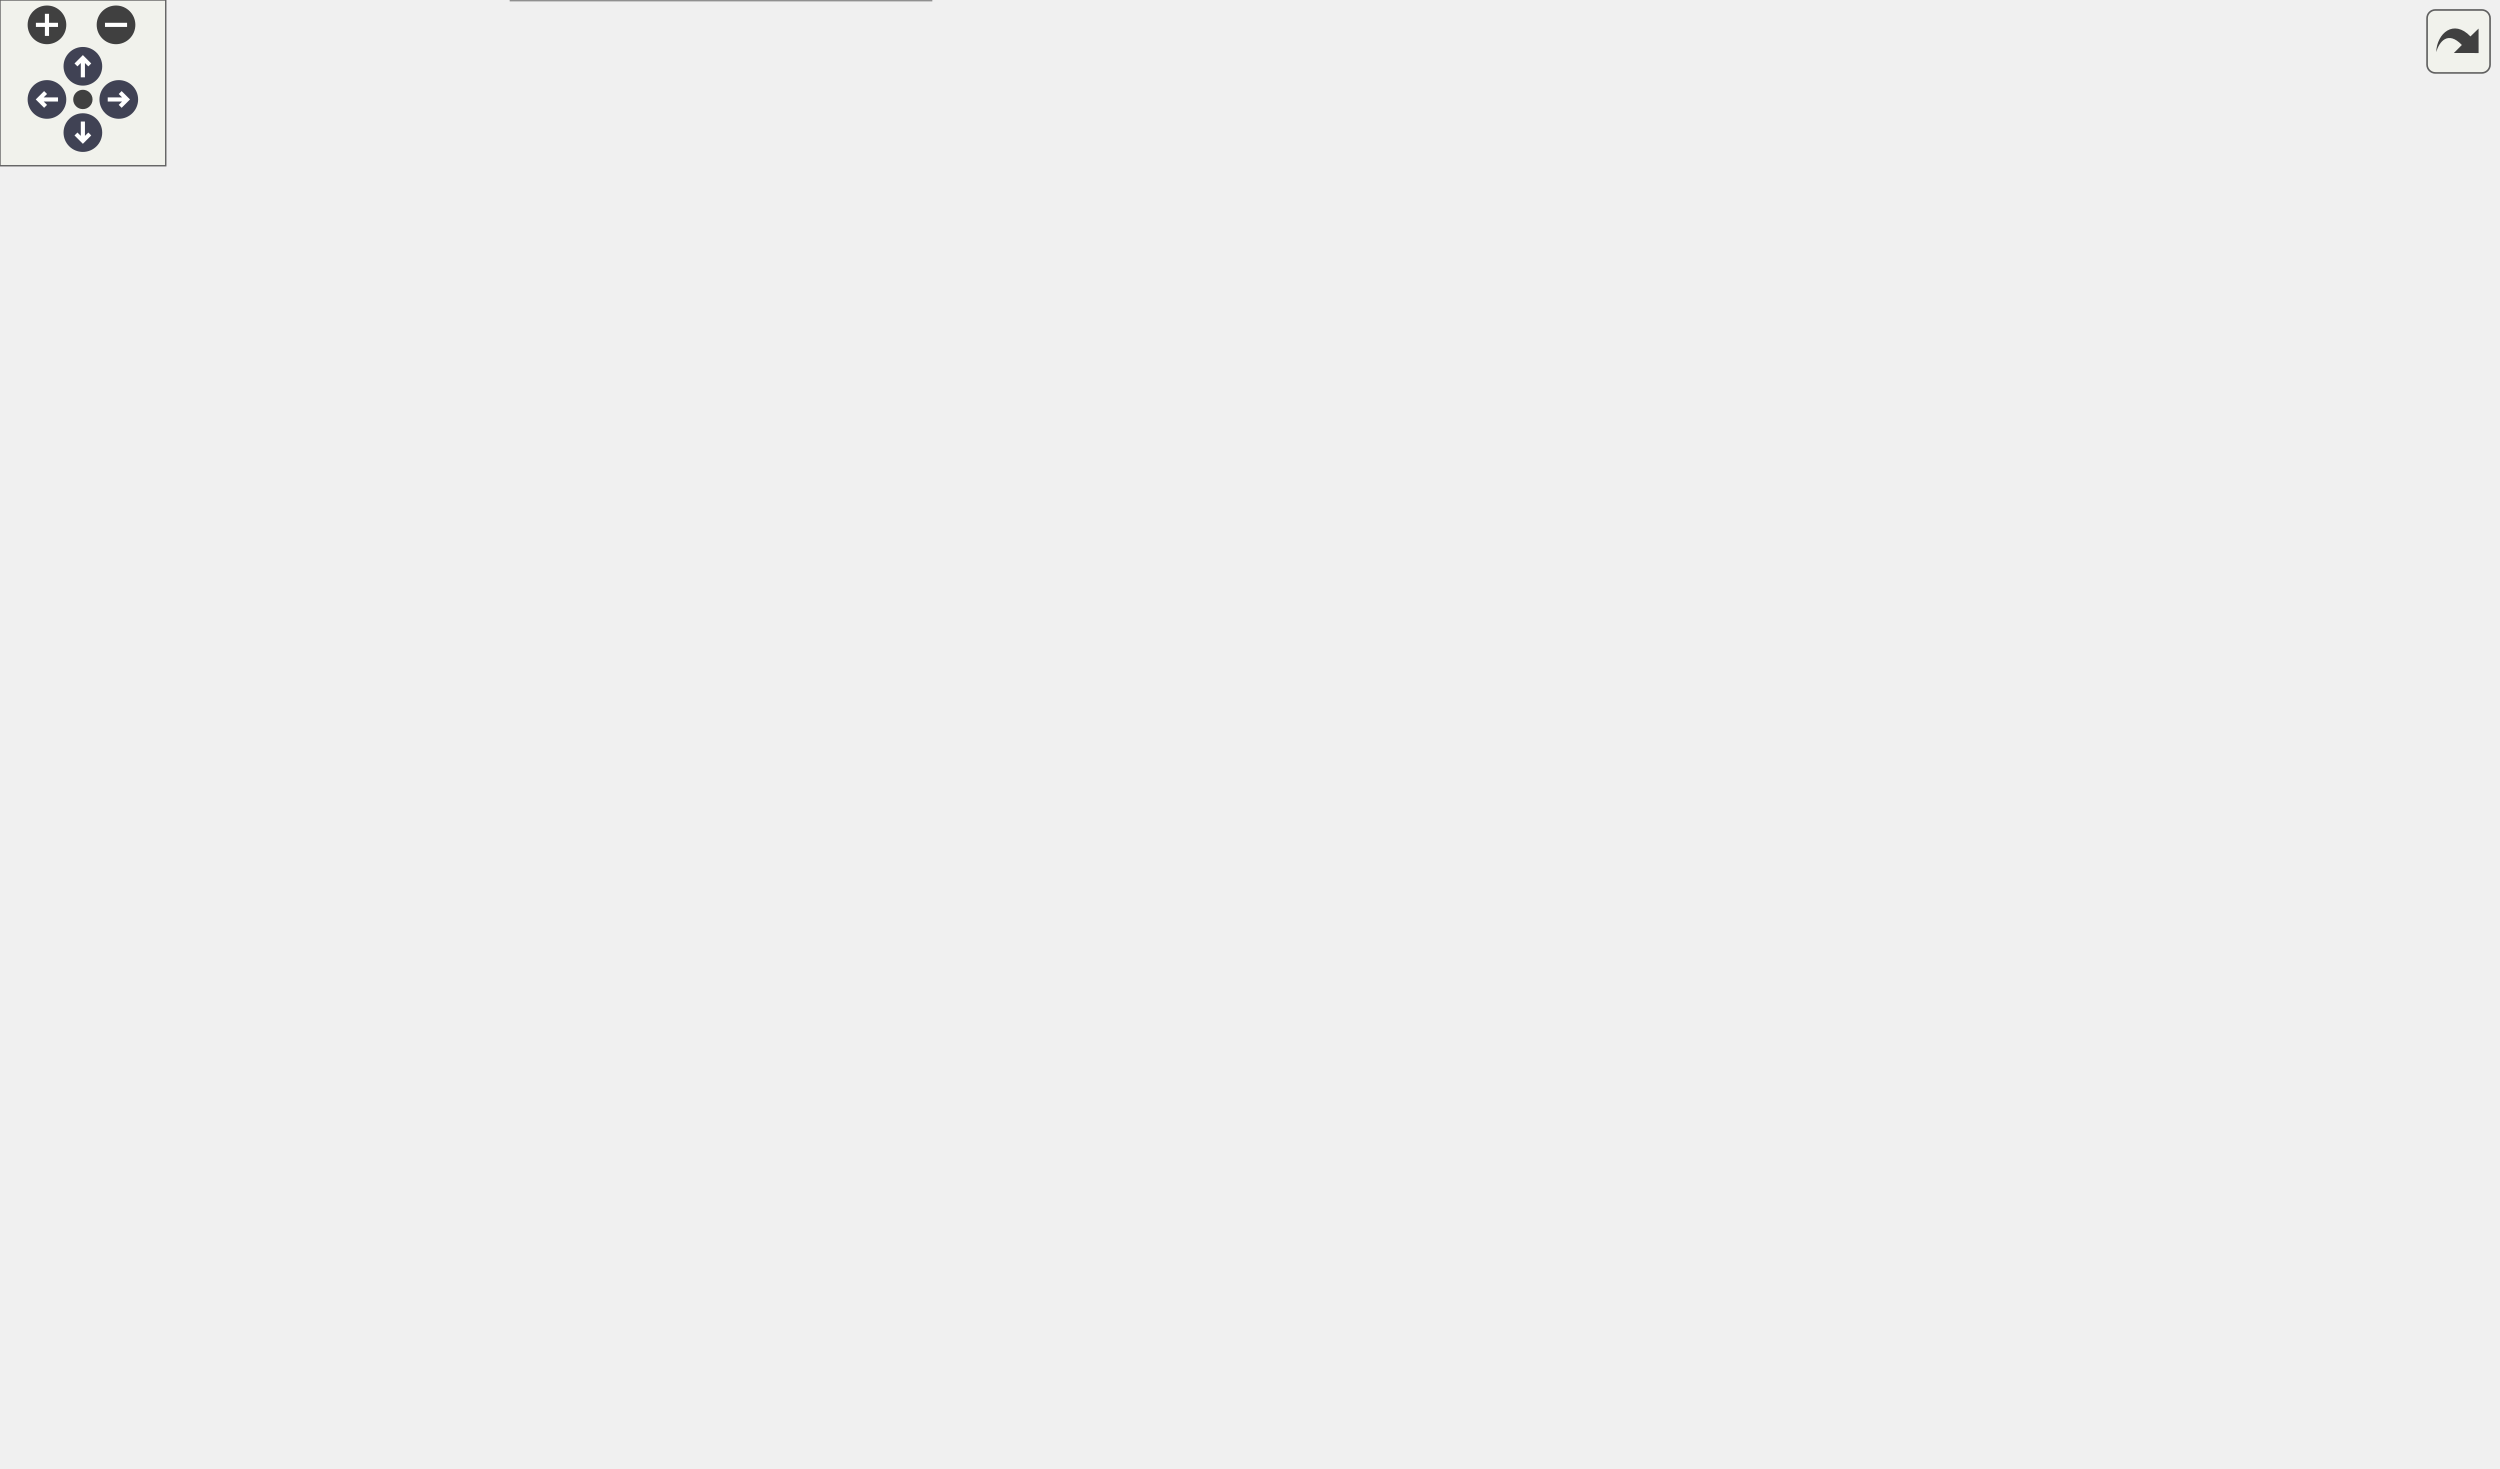
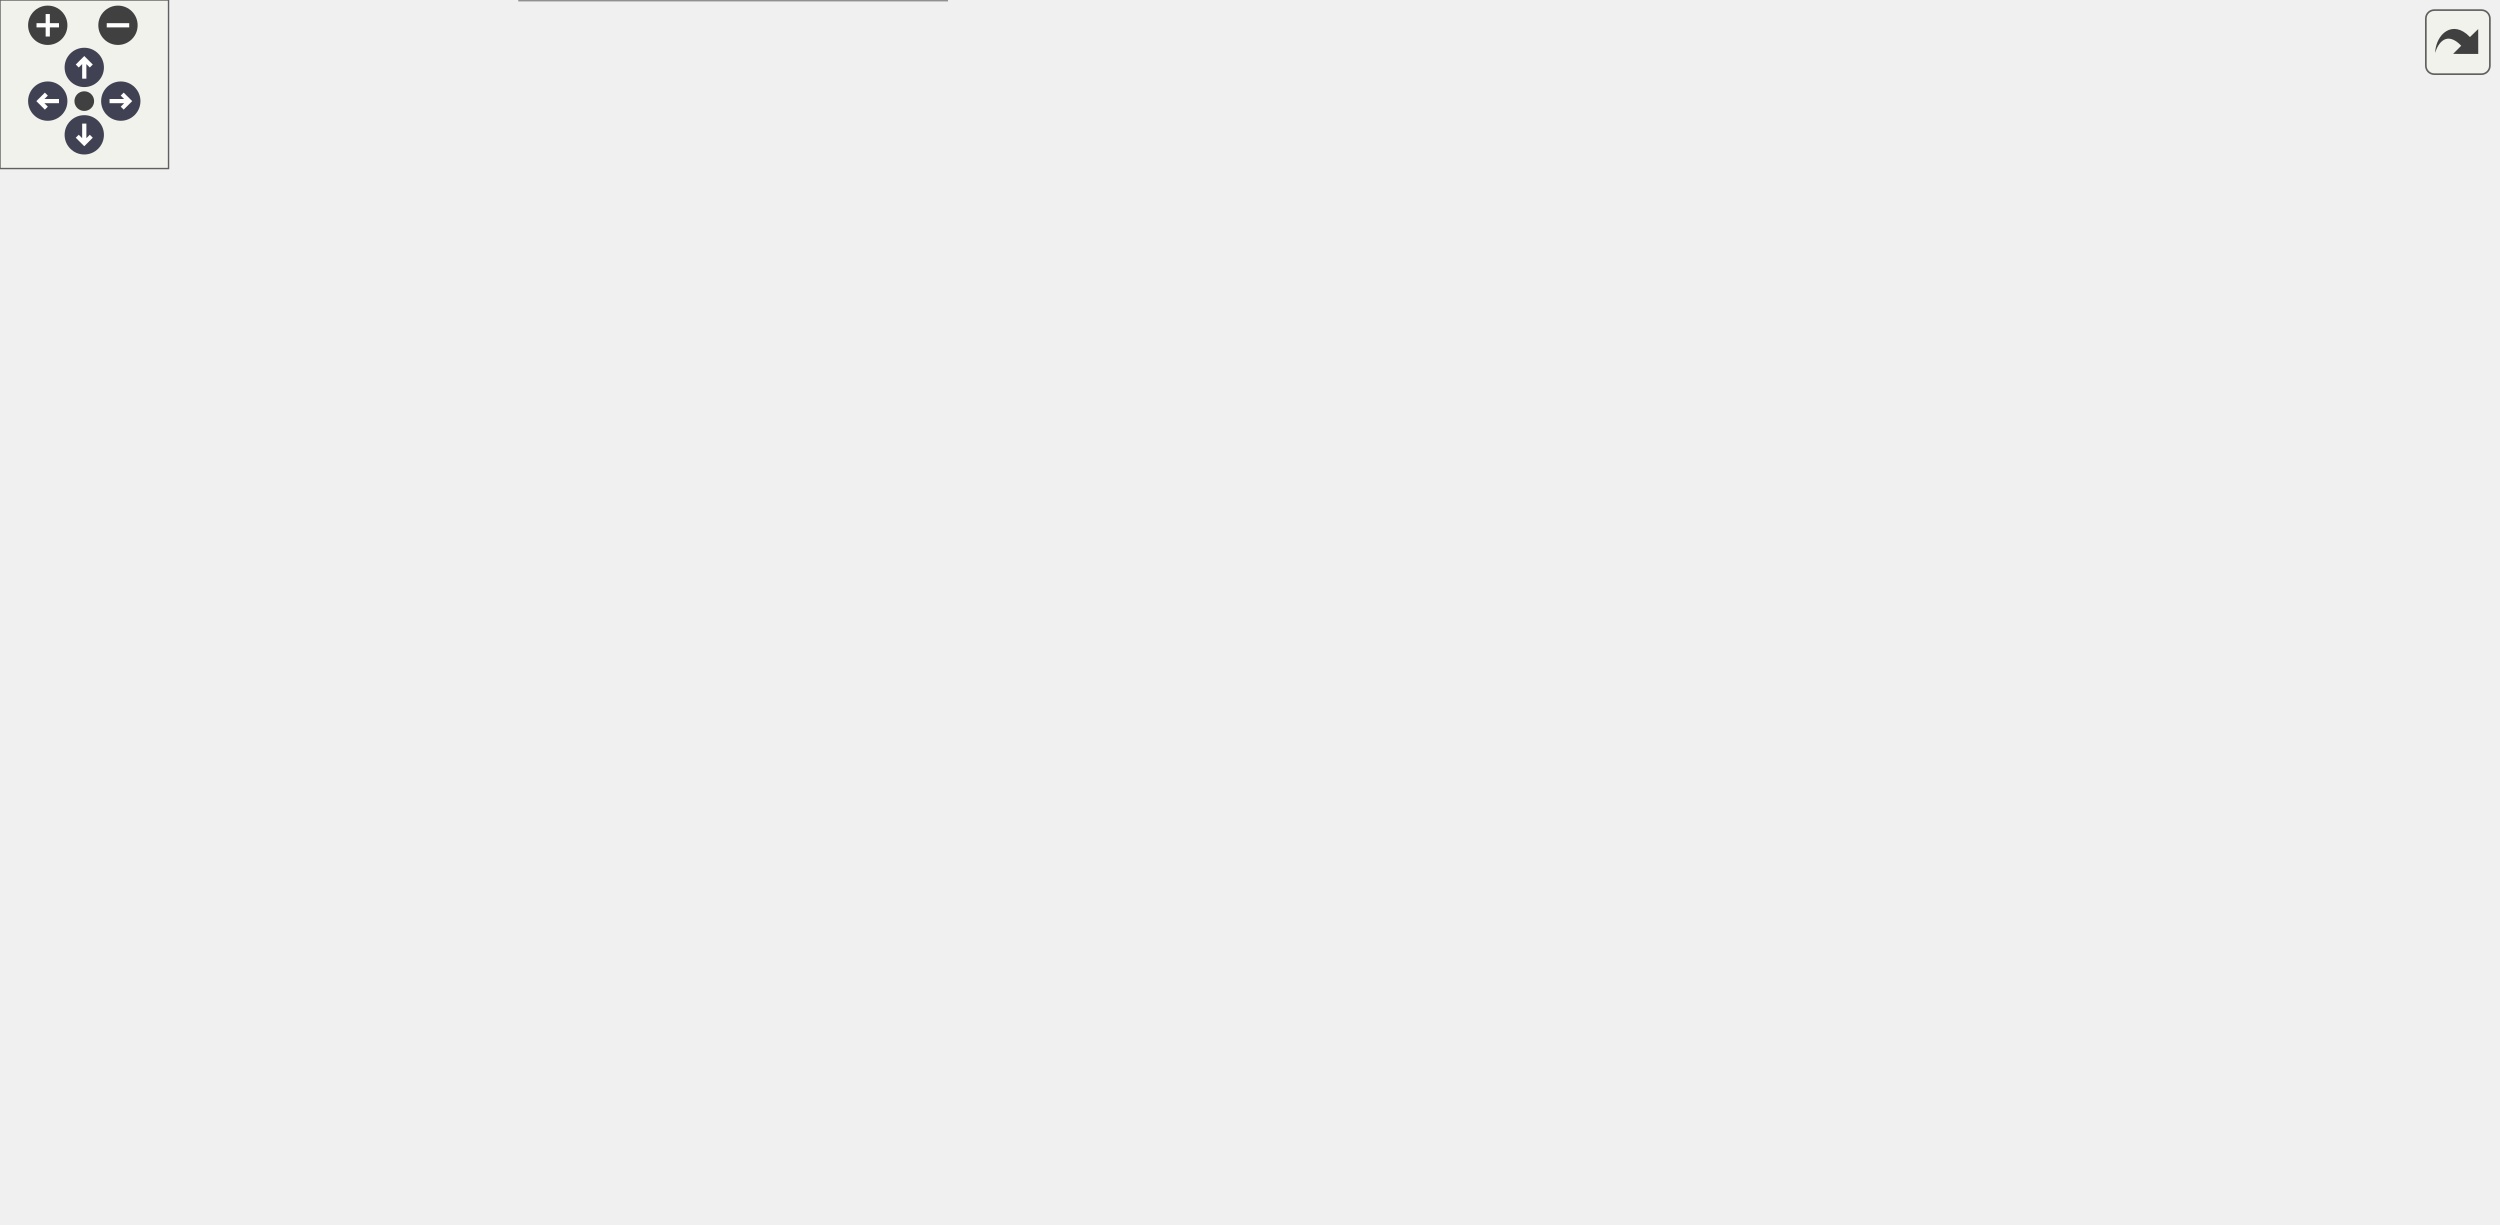
<svg xmlns="http://www.w3.org/2000/svg" xmlns:xlink="http://www.w3.org/1999/xlink" id="main" version="1.1" xml:space="preserve">
  <style type="text/css">
.node, .edge {opacity: 0.7;}
.node.selected, .edge.selected {opacity: 1;}
.edge:hover path { stroke: red; }
.edge:hover polygon { stroke: red; fill: red; }
</style>
  <defs>
    <circle id="rim" cx="0" cy="0" r="7" />
    <circle id="rim2" cx="0" cy="0" r="3.5" />
    <g id="zoomPlus">
      <use xlink:href="#rim" fill="#404040">
        <set attributeName="fill" to="#808080" begin="zoomplus.mouseover" end="zoomplus.mouseout" />
      </use>
      <path d="M-4,0h8M0,-4v8" fill="none" stroke="white" stroke-width="1.5" pointer-events="none" />
    </g>
    <g id="zoomMin">
      <use xlink:href="#rim" fill="#404040">
        <set attributeName="fill" to="#808080" begin="zoomminus.mouseover" end="zoomminus.mouseout" />
      </use>
      <path d="M-4,0h8" fill="none" stroke="white" stroke-width="1.5" pointer-events="none" />
    </g>
    <g id="arrowUp" transform="translate(30 24)">
      <use xlink:href="#rim" />
      <path pointer-events="none" fill="none" stroke="white" stroke-width="1.5" d="M0,-3.0v7 M-2.5,-0.5L0,-3.0L2.5,-0.5" />
    </g>
    <g id="arrowRight" transform="rotate(90) translate(36 -43)">
      <use xlink:href="#rim" />
      <path pointer-events="none" fill="none" stroke="white" stroke-width="1.5" d="M0,-3.0v7 M-2.5,-0.5L0,-3.0L2.5,-0.5" />
    </g>
    <g id="arrowDown" transform="rotate(180) translate(-30 -48)">
      <use xlink:href="#rim" />
      <path pointer-events="none" fill="none" stroke="white" stroke-width="1.5" d="M0,-3.0v7 M-2.5,-0.5L0,-3.0L2.5,-0.5" />
    </g>
    <g id="arrowLeft" transform="rotate(270) translate(-36 17)">
      <use xlink:href="#rim" />
      <path pointer-events="none" fill="none" stroke="white" stroke-width="1.5" d="M0,-3.0v7 M-2.5,-0.5L0,-3.0L2.5,-0.5" />
    </g>
    <g id="resetDef">
      <use xlink:href="#rim2" fill="#404040">
        <set attributeName="fill" to="#808080" begin="reset.mouseover" end="reset.mouseout" />
      </use>
    </g>
  </defs>
  <svg id="graph" class="graph">
    <g id="viewport">
      <g id="Node000001" class="node">
        <g id="a_Node000001">
          <a xlink:title="Safely obtain a view of std::string as byte array without allocation.">
-             <polygon fill="#999999" stroke="#666666" points="904,-227 764,-227 764,-197 904,-197 904,-227" />
-             <text text-anchor="start" x="772" y="-215" font-family="Helvetica,sans-Serif" font-size="10.00">unilink::base::safe</text>
-             <text text-anchor="middle" x="834" y="-204" font-family="Helvetica,sans-Serif" font-size="10.00">_convert::string_to_bytes</text>
+             <polygon fill="#999999" stroke="#666666" points="889,-187 749,-187 749,-157 889,-157 889,-187" />
+             <text text-anchor="start" x="757" y="-175" font-family="Helvetica,sans-Serif" font-size="10.00">unilink::base::safe</text>
+             <text text-anchor="middle" x="819" y="-164" font-family="Helvetica,sans-Serif" font-size="10.00">_convert::string_to_bytes</text>
          </a>
        </g>
      </g>
      <g id="Node000002" class="node">
        <g id="a_Node000002">
          <a xlink:href="structunilink_1_1wrapper_1_1Serial_1_1Impl.html#a4b2e9e6e54b4a876ff9b7dd2bcac87e5" target="_top" xlink:title=" ">
-             <polygon fill="white" stroke="#666666" points="709,-279 580,-279 580,-249 709,-249 709,-279" />
-             <text text-anchor="start" x="588" y="-267" font-family="Helvetica,sans-Serif" font-size="10.00">unilink::wrapper::Serial</text>
-             <text text-anchor="middle" x="644.5" y="-256" font-family="Helvetica,sans-Serif" font-size="10.00">::Impl::send_blocking</text>
+             <polygon fill="white" stroke="#666666" points="701.5,-279 572.5,-279 572.5,-249 701.5,-249 701.5,-279" />
+             <text text-anchor="start" x="580.5" y="-267" font-family="Helvetica,sans-Serif" font-size="10.00">unilink::wrapper::Serial</text>
+             <text text-anchor="middle" x="637" y="-256" font-family="Helvetica,sans-Serif" font-size="10.00">::Impl::send_blocking</text>
          </a>
        </g>
      </g>
      <g id="edge1_Node000001_Node000002" class="edge">
        <g id="a_edge1_Node000001_Node000002">
          <a xlink:title=" ">
-             <path fill="none" stroke="#63b8ff" d="M768.94,-229.77C746.38,-236.02 721.27,-242.99 699.61,-248.99" />
-             <polygon fill="#63b8ff" stroke="#63b8ff" points="770.07,-233.09 778.77,-227.04 768.2,-226.34 770.07,-233.09" />
+             <path fill="none" stroke="#63b8ff" d="M779.22,-191.82C745.7,-208.96 697.95,-233.36 667.47,-248.94" />
+             <polygon fill="#63b8ff" stroke="#63b8ff" points="780.97,-194.86 788.28,-187.19 777.78,-188.63 780.97,-194.86" />
          </a>
        </g>
      </g>
      <g id="Node000006" class="node">
        <g id="a_Node000006">
-           <a xlink:href="structunilink_1_1wrapper_1_1TcpClient_1_1Impl.html#a71ca6976f08b07bfb8fdc6c17d84aae5" target="_top" xlink:title=" ">
-             <polygon fill="white" stroke="#666666" points="728,-423 561,-423 561,-393 728,-393 728,-423" />
-             <text text-anchor="start" x="569" y="-411" font-family="Helvetica,sans-Serif" font-size="10.00">unilink::wrapper::TcpClient</text>
-             <text text-anchor="middle" x="644.5" y="-400" font-family="Helvetica,sans-Serif" font-size="10.00">::Impl::setup_internal_handlers</text>
+           <a xlink:href="structunilink_1_1wrapper_1_1UdpServer_1_1Impl.html#ac53493b215fe426a68af23ae3844e8ed" target="_top" xlink:title=" ">
+             <polygon fill="white" stroke="#666666" points="713,-115 561,-115 561,-85 713,-85 713,-115" />
+             <text text-anchor="start" x="569" y="-103" font-family="Helvetica,sans-Serif" font-size="10.00">unilink::wrapper::UdpServer</text>
+             <text text-anchor="middle" x="637" y="-92" font-family="Helvetica,sans-Serif" font-size="10.00">::Impl::try_broadcast</text>
          </a>
        </g>
      </g>
      <g id="edge5_Node000001_Node000006" class="edge">
        <g id="a_edge5_Node000001_Node000006">
          <a xlink:title=" ">
-             <path fill="none" stroke="#63b8ff" d="M815.13,-235.15C794.97,-260.76 760.73,-302.78 728,-336 707.45,-356.86 681.77,-378.67 664.57,-392.75" />
-             <polygon fill="#63b8ff" stroke="#63b8ff" points="817.99,-237.17 821.4,-227.13 812.48,-232.85 817.99,-237.17" />
-           </a>
-         </g>
-       </g>
-       <g id="Node000009" class="node">
-         <g id="a_Node000009">
-           <a xlink:href="structunilink_1_1wrapper_1_1UdpServer_1_1Impl.html#ac53493b215fe426a68af23ae3844e8ed" target="_top" xlink:title=" ">
-             <polygon fill="white" stroke="#666666" points="720.5,-122 568.5,-122 568.5,-92 720.5,-92 720.5,-122" />
-             <text text-anchor="start" x="576.5" y="-110" font-family="Helvetica,sans-Serif" font-size="10.00">unilink::wrapper::UdpServer</text>
-             <text text-anchor="middle" x="644.5" y="-99" font-family="Helvetica,sans-Serif" font-size="10.00">::Impl::try_broadcast</text>
-           </a>
-         </g>
-       </g>
-       <g id="edge8_Node000001_Node000009" class="edge">
-         <g id="a_edge8_Node000001_Node000009">
-           <a xlink:title=" ">
-             <path fill="none" stroke="#63b8ff" d="M805.71,-190.81C785.12,-175.44 755.76,-154.83 728,-140 715.48,-133.31 701.31,-127.17 688.28,-122.04" />
-             <polygon fill="#63b8ff" stroke="#63b8ff" points="803.61,-193.6 813.7,-196.83 807.82,-188.02 803.61,-193.6" />
+             <path fill="none" stroke="#63b8ff" d="M778.46,-152.57C758.98,-143.35 735.01,-132.52 713,-124 704.97,-120.89 696.35,-117.86 687.91,-115.05" />
+             <polygon fill="#63b8ff" stroke="#63b8ff" points="777.1,-155.8 787.63,-156.95 780.11,-149.48 777.1,-155.8" />
+           </a>
+         </g>
+       </g>
+       <g id="Node000008" class="node">
+         <g id="a_Node000008">
+           <a xlink:href="structunilink_1_1wrapper_1_1Serial_1_1Impl.html#aed466cfefe41704eaa5640e1fe19dfdd" target="_top" xlink:title=" ">
+             <polygon fill="white" stroke="#666666" points="701.5,-327 572.5,-327 572.5,-297 701.5,-297 701.5,-327" />
+             <text text-anchor="start" x="580.5" y="-315" font-family="Helvetica,sans-Serif" font-size="10.00">unilink::wrapper::Serial</text>
+             <text text-anchor="middle" x="637" y="-304" font-family="Helvetica,sans-Serif" font-size="10.00">::Impl::try_send</text>
+           </a>
+         </g>
+       </g>
+       <g id="edge7_Node000001_Node000008" class="edge">
+         <g id="a_edge7_Node000001_Node000008">
+           <a xlink:title=" ">
+             <path fill="none" stroke="#63b8ff" d="M802.37,-195.69C783.95,-221.86 750.99,-263.52 713,-288 707.71,-291.41 701.91,-294.36 695.93,-296.92" />
+             <polygon fill="#63b8ff" stroke="#63b8ff" points="805.48,-197.36 808.27,-187.14 799.71,-193.39 805.48,-197.36" />
+           </a>
+         </g>
+       </g>
+       <g id="Node000010" class="node">
+         <g id="a_Node000010">
+           <a xlink:href="structunilink_1_1wrapper_1_1TcpClient_1_1Impl.html#a5eb42ea9060878e32eb41bc7c2f08b69" target="_top" xlink:title=" ">
+             <polygon fill="white" stroke="#666666" points="710,-163 564,-163 564,-133 710,-133 710,-163" />
+             <text text-anchor="start" x="572" y="-151" font-family="Helvetica,sans-Serif" font-size="10.00">unilink::wrapper::TcpClient</text>
+             <text text-anchor="middle" x="637" y="-140" font-family="Helvetica,sans-Serif" font-size="10.00">::Impl::try_send</text>
+           </a>
+         </g>
+       </g>
+       <g id="edge11_Node000001_Node000010" class="edge">
+         <g id="a_edge11_Node000001_Node000010">
+           <a xlink:title=" ">
+             <path fill="none" stroke="#63b8ff" d="M739.01,-161.47C729.42,-160.19 719.66,-158.89 710.18,-157.62" />
+             <polygon fill="#63b8ff" stroke="#63b8ff" points="738.55,-164.94 748.92,-162.79 739.47,-158 738.55,-164.94" />
          </a>
        </g>
      </g>
      <g id="Node000011" class="node">
        <g id="a_Node000011">
-           <a xlink:href="structunilink_1_1wrapper_1_1Serial_1_1Impl.html#aed466cfefe41704eaa5640e1fe19dfdd" target="_top" xlink:title=" ">
-             <polygon fill="white" stroke="#666666" points="709,-327 580,-327 580,-297 709,-297 709,-327" />
-             <text text-anchor="start" x="588" y="-315" font-family="Helvetica,sans-Serif" font-size="10.00">unilink::wrapper::Serial</text>
-             <text text-anchor="middle" x="644.5" y="-304" font-family="Helvetica,sans-Serif" font-size="10.00">::Impl::try_send</text>
-           </a>
-         </g>
-       </g>
-       <g id="edge10_Node000001_Node000011" class="edge">
-         <g id="a_edge10_Node000001_Node000011">
-           <a xlink:title=" ">
-             <path fill="none" stroke="#63b8ff" d="M808.17,-233.77C787.84,-250.64 757.67,-273.49 728,-288 721.17,-291.34 713.78,-294.3 706.33,-296.91" />
-             <polygon fill="#63b8ff" stroke="#63b8ff" points="810.6,-236.3 815.99,-227.18 806.09,-230.95 810.6,-236.3" />
-           </a>
-         </g>
-       </g>
-       <g id="Node000013" class="node">
-         <g id="a_Node000013">
-           <a xlink:href="structunilink_1_1wrapper_1_1TcpClient_1_1Impl.html#a5eb42ea9060878e32eb41bc7c2f08b69" target="_top" xlink:title=" ">
-             <polygon fill="white" stroke="#666666" points="717.5,-179 571.5,-179 571.5,-149 717.5,-149 717.5,-179" />
-             <text text-anchor="start" x="579.5" y="-167" font-family="Helvetica,sans-Serif" font-size="10.00">unilink::wrapper::TcpClient</text>
-             <text text-anchor="middle" x="644.5" y="-156" font-family="Helvetica,sans-Serif" font-size="10.00">::Impl::try_send</text>
-           </a>
-         </g>
-       </g>
-       <g id="edge14_Node000001_Node000013" class="edge">
-         <g id="a_edge14_Node000001_Node000013">
-           <a xlink:title=" ">
-             <path fill="none" stroke="#63b8ff" d="M764.33,-194.42C744.56,-189.36 723.2,-183.89 704.1,-179" />
-             <polygon fill="#63b8ff" stroke="#63b8ff" points="763.63,-197.85 774.19,-196.94 765.37,-191.07 763.63,-197.85" />
-           </a>
-         </g>
-       </g>
-       <g id="Node000014" class="node">
-         <g id="a_Node000014">
          <a xlink:href="structunilink_1_1wrapper_1_1UdpClient_1_1Impl.html#a65fa1f016acd0ea9084a349f04056bbc" target="_top" xlink:title=" ">
-             <polygon fill="white" stroke="#666666" points="719,-227 570,-227 570,-197 719,-197 719,-227" />
-             <text text-anchor="start" x="578" y="-215" font-family="Helvetica,sans-Serif" font-size="10.00">unilink::wrapper::UdpClient</text>
-             <text text-anchor="middle" x="644.5" y="-204" font-family="Helvetica,sans-Serif" font-size="10.00">::Impl::try_send</text>
-           </a>
-         </g>
-       </g>
-       <g id="edge15_Node000001_Node000014" class="edge">
-         <g id="a_edge15_Node000001_Node000014">
-           <a xlink:title=" ">
-             <path fill="none" stroke="#63b8ff" d="M753.93,-212C742.38,-212 730.53,-212 719.1,-212" />
-             <polygon fill="#63b8ff" stroke="#63b8ff" points="753.98,-215.5 763.98,-212 753.98,-208.5 753.98,-215.5" />
-           </a>
-         </g>
-       </g>
-       <g id="Node000020" class="node">
-         <g id="a_Node000020">
+             <polygon fill="white" stroke="#666666" points="711.5,-211 562.5,-211 562.5,-181 711.5,-181 711.5,-211" />
+             <text text-anchor="start" x="570.5" y="-199" font-family="Helvetica,sans-Serif" font-size="10.00">unilink::wrapper::UdpClient</text>
+             <text text-anchor="middle" x="637" y="-188" font-family="Helvetica,sans-Serif" font-size="10.00">::Impl::try_send</text>
+           </a>
+         </g>
+       </g>
+       <g id="edge12_Node000001_Node000011" class="edge">
+         <g id="a_edge12_Node000001_Node000011">
+           <a xlink:title=" ">
+             <path fill="none" stroke="#63b8ff" d="M738.82,-182.56C729.79,-183.76 720.62,-184.98 711.68,-186.18" />
+             <polygon fill="#63b8ff" stroke="#63b8ff" points="739.47,-186 748.92,-181.21 738.55,-179.06 739.47,-186" />
+           </a>
+         </g>
+       </g>
+       <g id="Node000017" class="node">
+         <g id="a_Node000017">
          <a xlink:href="structunilink_1_1wrapper_1_1UdpServer_1_1Impl.html#a335e5b62d1284029ec86007e01dec975" target="_top" xlink:title=" ">
-             <polygon fill="white" stroke="#666666" points="720.5,-69 568.5,-69 568.5,-39 720.5,-39 720.5,-69" />
-             <text text-anchor="start" x="576.5" y="-57" font-family="Helvetica,sans-Serif" font-size="10.00">unilink::wrapper::UdpServer</text>
-             <text text-anchor="middle" x="644.5" y="-46" font-family="Helvetica,sans-Serif" font-size="10.00">::Impl::try_send_to</text>
-           </a>
-         </g>
-       </g>
-       <g id="edge23_Node000001_Node000020" class="edge">
-         <g id="a_edge23_Node000001_Node000020">
-           <a xlink:title=" ">
-             <path fill="none" stroke="#63b8ff" d="M819.46,-188.4C801.85,-159.67 768.5,-111.48 728,-83 720.05,-77.41 710.92,-72.8 701.7,-69.04" />
-             <polygon fill="#63b8ff" stroke="#63b8ff" points="816.47,-190.21 824.61,-196.99 822.47,-186.61 816.47,-190.21" />
+             <polygon fill="white" stroke="#666666" points="713,-67 561,-67 561,-37 713,-37 713,-67" />
+             <text text-anchor="start" x="569" y="-55" font-family="Helvetica,sans-Serif" font-size="10.00">unilink::wrapper::UdpServer</text>
+             <text text-anchor="middle" x="637" y="-44" font-family="Helvetica,sans-Serif" font-size="10.00">::Impl::try_send_to</text>
+           </a>
+         </g>
+       </g>
+       <g id="edge20_Node000001_Node000017" class="edge">
+         <g id="a_edge20_Node000001_Node000017">
+           <a xlink:title=" ">
+             <path fill="none" stroke="#63b8ff" d="M798.4,-149.1C778.78,-127.48 746.73,-95.55 713,-76 707.2,-72.64 700.88,-69.69 694.44,-67.11" />
+             <polygon fill="#63b8ff" stroke="#63b8ff" points="796.03,-151.69 805.29,-156.83 801.25,-147.04 796.03,-151.69" />
          </a>
        </g>
      </g>
      <g id="Node000003" class="node">
        <g id="a_Node000003">
          <a xlink:href="structunilink_1_1wrapper_1_1Serial_1_1Impl.html#a2ff1f1ab9415cf563aad518cc05e4cc9" target="_top" xlink:title=" ">
            <polygon fill="white" stroke="#666666" points="513.5,-327 384.5,-327 384.5,-297 513.5,-297 513.5,-327" />
            <text text-anchor="start" x="392.5" y="-315" font-family="Helvetica,sans-Serif" font-size="10.00">unilink::wrapper::Serial</text>
            <text text-anchor="middle" x="449" y="-304" font-family="Helvetica,sans-Serif" font-size="10.00">::Impl::send</text>
          </a>
        </g>
      </g>
      <g id="edge2_Node000002_Node000003" class="edge">
        <g id="a_edge2_Node000002_Node000003">
          <a xlink:title=" ">
-             <path fill="none" stroke="#63b8ff" d="M572.91,-281.51C552.44,-286.59 530.27,-292.09 510.48,-297" />
-             <polygon fill="#63b8ff" stroke="#63b8ff" points="573.94,-284.86 582.81,-279.06 572.26,-278.07 573.94,-284.86" />
+             <path fill="none" stroke="#63b8ff" d="M567.88,-281.58C548.27,-286.64 527.08,-292.11 508.13,-297" />
+             <polygon fill="#63b8ff" stroke="#63b8ff" points="568.85,-284.94 577.66,-279.06 567.1,-278.17 568.85,-284.94" />
          </a>
        </g>
      </g>
      <g id="Node000004" class="node">
        <g id="a_Node000004">
          <a xlink:href="structunilink_1_1wrapper_1_1Serial_1_1Impl.html#a0586e7f25cc0c91807c79106fc496d30" target="_top" xlink:title=" ">
            <polygon fill="white" stroke="#666666" points="520.5,-279 377.5,-279 377.5,-249 520.5,-249 520.5,-279" />
            <text text-anchor="start" x="385.5" y="-267" font-family="Helvetica,sans-Serif" font-size="10.00">unilink::wrapper::Serial</text>
            <text text-anchor="middle" x="449" y="-256" font-family="Helvetica,sans-Serif" font-size="10.00">::Impl::send_line_blocking</text>
          </a>
        </g>
      </g>
      <g id="edge3_Node000002_Node000004" class="edge">
        <g id="a_edge3_Node000002_Node000004">
          <a xlink:title=" ">
-             <path fill="none" stroke="#63b8ff" d="M569.49,-264C553.47,-264 536.57,-264 520.69,-264" />
-             <polygon fill="#63b8ff" stroke="#63b8ff" points="569.87,-267.5 579.87,-264 569.87,-260.5 569.87,-267.5" />
+             <path fill="none" stroke="#63b8ff" d="M561.97,-264C548.36,-264 534.19,-264 520.68,-264" />
+             <polygon fill="#63b8ff" stroke="#63b8ff" points="562.25,-267.5 572.25,-264 562.25,-260.5 562.25,-267.5" />
          </a>
        </g>
      </g>
      <g id="Node000005" class="node">
        <g id="a_Node000005">
          <a xlink:href="structunilink_1_1wrapper_1_1Serial_1_1Impl.html#afcafeb7c7815cc1398f2c1eeeb363ea7" target="_top" xlink:title=" ">
-             <polygon fill="white" stroke="#666666" points="325.5,-332 196.5,-332 196.5,-302 325.5,-302 325.5,-332" />
-             <text text-anchor="start" x="204.5" y="-320" font-family="Helvetica,sans-Serif" font-size="10.00">unilink::wrapper::Serial</text>
-             <text text-anchor="middle" x="261" y="-309" font-family="Helvetica,sans-Serif" font-size="10.00">::Impl::send_line</text>
+             <polygon fill="white" stroke="#666666" points="325.5,-330 196.5,-330 196.5,-300 325.5,-300 325.5,-330" />
+             <text text-anchor="start" x="204.5" y="-318" font-family="Helvetica,sans-Serif" font-size="10.00">unilink::wrapper::Serial</text>
+             <text text-anchor="middle" x="261" y="-307" font-family="Helvetica,sans-Serif" font-size="10.00">::Impl::send_line</text>
          </a>
        </g>
      </g>
      <g id="edge4_Node000004_Node000005" class="edge">
        <g id="a_edge4_Node000004_Node000005">
          <a xlink:title=" ">
-             <path fill="none" stroke="#63b8ff" d="M385.56,-281.79C362.65,-288.32 336.94,-295.65 314.93,-301.92" />
-             <polygon fill="#63b8ff" stroke="#63b8ff" points="386.54,-285.15 395.2,-279.05 384.62,-278.42 386.54,-285.15" />
+             <path fill="none" stroke="#63b8ff" d="M383.39,-281.71C361.66,-287.67 337.63,-294.26 316.73,-299.99" />
+             <polygon fill="#63b8ff" stroke="#63b8ff" points="384.48,-285.05 393.2,-279.03 382.63,-278.29 384.48,-285.05" />
          </a>
        </g>
      </g>
      <g id="Node000007" class="node">
        <g id="a_Node000007">
-           <a xlink:href="structunilink_1_1wrapper_1_1TcpClient_1_1Impl.html#a32dae0c43294e3469ed3802896fe8116" target="_top" xlink:title=" ">
-             <polygon fill="white" stroke="#666666" points="522,-423 376,-423 376,-393 522,-393 522,-423" />
-             <text text-anchor="start" x="384" y="-411" font-family="Helvetica,sans-Serif" font-size="10.00">unilink::wrapper::TcpClient</text>
-             <text text-anchor="middle" x="449" y="-400" font-family="Helvetica,sans-Serif" font-size="10.00">::Impl::Impl</text>
-           </a>
-         </g>
-       </g>
-       <g id="edge6_Node000006_Node000007" class="edge">
-         <g id="a_edge6_Node000006_Node000007">
-           <a xlink:title=" ">
-             <path fill="none" stroke="#63b8ff" d="M550.59,-408C541.08,-408 531.51,-408 522.27,-408" />
-             <polygon fill="#63b8ff" stroke="#63b8ff" points="550.88,-411.5 560.88,-408 550.88,-404.5 550.88,-411.5" />
-           </a>
-         </g>
-       </g>
-       <g id="Node000008" class="node">
-         <g id="a_Node000008">
-           <a xlink:href="structunilink_1_1wrapper_1_1TcpClient_1_1Impl.html#a8ab8cedd92a78d5e9aa4f9aadbe736d3" target="_top" xlink:title=" ">
-             <polygon fill="white" stroke="#666666" points="522,-471 376,-471 376,-441 522,-441 522,-471" />
-             <text text-anchor="start" x="384" y="-459" font-family="Helvetica,sans-Serif" font-size="10.00">unilink::wrapper::TcpClient</text>
-             <text text-anchor="middle" x="449" y="-448" font-family="Helvetica,sans-Serif" font-size="10.00">::Impl::start</text>
-           </a>
-         </g>
-       </g>
-       <g id="edge7_Node000006_Node000008" class="edge">
-         <g id="a_edge7_Node000006_Node000008">
-           <a xlink:title=" ">
-             <path fill="none" stroke="#63b8ff" d="M572.91,-425.51C552.44,-430.59 530.27,-436.09 510.48,-441" />
-             <polygon fill="#63b8ff" stroke="#63b8ff" points="573.94,-428.86 582.81,-423.06 572.26,-422.07 573.94,-428.86" />
-           </a>
-         </g>
-       </g>
-       <g id="Node000010" class="node">
-         <g id="a_Node000010">
          <a xlink:href="structunilink_1_1wrapper_1_1UdpServer_1_1Impl.html#a290b90e2b5d2bccd086d2b8df7a583ee" target="_top" xlink:title=" ">
            <polygon fill="white" stroke="#666666" points="337,-87 185,-87 185,-57 337,-57 337,-87" />
            <text text-anchor="start" x="193" y="-75" font-family="Helvetica,sans-Serif" font-size="10.00">unilink::wrapper::UdpServer</text>
            <text text-anchor="middle" x="261" y="-64" font-family="Helvetica,sans-Serif" font-size="10.00">::Impl::broadcast</text>
          </a>
        </g>
      </g>
-       <g id="edge9_Node000009_Node000010" class="edge">
-         <g id="a_edge9_Node000009_Node000010">
-           <a xlink:title=" ">
-             <path fill="none" stroke="#63b8ff" d="M558.12,-99.17C491.83,-93.08 400.79,-84.73 337.22,-78.9" />
-             <polygon fill="#63b8ff" stroke="#63b8ff" points="557.85,-102.66 568.13,-100.09 558.49,-95.69 557.85,-102.66" />
-           </a>
-         </g>
-       </g>
-       <g id="edge11_Node000011_Node000003" class="edge">
-         <g id="a_edge11_Node000011_Node000003">
-           <a xlink:title=" ">
-             <path fill="none" stroke="#63b8ff" d="M569.75,-312C551.27,-312 531.61,-312 513.67,-312" />
-             <polygon fill="#63b8ff" stroke="#63b8ff" points="569.87,-315.5 579.87,-312 569.87,-308.5 569.87,-315.5" />
-           </a>
-         </g>
-       </g>
-       <g id="Node000012" class="node">
-         <g id="a_Node000012">
+       <g id="edge6_Node000006_Node000007" class="edge">
+         <g id="a_edge6_Node000006_Node000007">
+           <a xlink:title=" ">
+             <path fill="none" stroke="#63b8ff" d="M550.64,-93.61C486.28,-88.79 398.84,-82.24 337.11,-77.62" />
+             <polygon fill="#63b8ff" stroke="#63b8ff" points="550.53,-97.11 560.77,-94.37 551.05,-90.13 550.53,-97.11" />
+           </a>
+         </g>
+       </g>
+       <g id="edge8_Node000008_Node000003" class="edge">
+         <g id="a_edge8_Node000008_Node000003">
+           <a xlink:title=" ">
+             <path fill="none" stroke="#63b8ff" d="M561.89,-312C545.93,-312 529.19,-312 513.67,-312" />
+             <polygon fill="#63b8ff" stroke="#63b8ff" points="562.25,-315.5 572.25,-312 562.25,-308.5 562.25,-315.5" />
+           </a>
+         </g>
+       </g>
+       <g id="Node000009" class="node">
+         <g id="a_Node000009">
          <a xlink:href="structunilink_1_1wrapper_1_1Serial_1_1Impl.html#ae1a000eb2f4b93645d6c5457398c4eb5" target="_top" xlink:title=" ">
            <polygon fill="white" stroke="#666666" points="513.5,-375 384.5,-375 384.5,-345 513.5,-345 513.5,-375" />
            <text text-anchor="start" x="392.5" y="-363" font-family="Helvetica,sans-Serif" font-size="10.00">unilink::wrapper::Serial</text>
            <text text-anchor="middle" x="449" y="-352" font-family="Helvetica,sans-Serif" font-size="10.00">::Impl::try_send_line</text>
          </a>
        </g>
      </g>
-       <g id="edge12_Node000011_Node000012" class="edge">
-         <g id="a_edge12_Node000011_Node000012">
-           <a xlink:title=" ">
-             <path fill="none" stroke="#63b8ff" d="M572.91,-329.51C552.44,-334.59 530.27,-340.09 510.48,-345" />
-             <polygon fill="#63b8ff" stroke="#63b8ff" points="573.94,-332.86 582.81,-327.06 572.26,-326.07 573.94,-332.86" />
-           </a>
-         </g>
-       </g>
-       <g id="edge13_Node000012_Node000005" class="edge">
-         <g id="a_edge13_Node000012_Node000005">
-           <a xlink:title=" ">
-             <path fill="none" stroke="#63b8ff" d="M374.35,-342.97C358.25,-339.25 341.34,-335.34 325.67,-331.72" />
-             <polygon fill="#63b8ff" stroke="#63b8ff" points="373.72,-346.42 384.25,-345.26 375.29,-339.6 373.72,-346.42" />
+       <g id="edge9_Node000008_Node000009" class="edge">
+         <g id="a_edge9_Node000008_Node000009">
+           <a xlink:title=" ">
+             <path fill="none" stroke="#63b8ff" d="M567.88,-329.58C548.27,-334.64 527.08,-340.11 508.13,-345" />
+             <polygon fill="#63b8ff" stroke="#63b8ff" points="568.85,-332.94 577.66,-327.06 567.1,-326.17 568.85,-332.94" />
+           </a>
+         </g>
+       </g>
+       <g id="edge10_Node000009_Node000005" class="edge">
+         <g id="a_edge10_Node000009_Node000005">
+           <a xlink:title=" ">
+             <path fill="none" stroke="#63b8ff" d="M375.88,-342.55C358.8,-338.42 340.73,-334.05 324.14,-330.03" />
+             <polygon fill="#63b8ff" stroke="#63b8ff" points="375.26,-346 385.81,-344.95 376.91,-339.2 375.26,-346" />
+           </a>
+         </g>
+       </g>
+       <g id="Node000012" class="node">
+         <g id="a_Node000012">
+           <a xlink:href="structunilink_1_1wrapper_1_1UdpClient_1_1Impl.html#a984a7554166b8e0dab876ecd63b17a3c" target="_top" xlink:title=" ">
+             <polygon fill="white" stroke="#666666" points="335.5,-238 186.5,-238 186.5,-208 335.5,-208 335.5,-238" />
+             <text text-anchor="start" x="194.5" y="-226" font-family="Helvetica,sans-Serif" font-size="10.00">unilink::wrapper::UdpClient</text>
+             <text text-anchor="middle" x="261" y="-215" font-family="Helvetica,sans-Serif" font-size="10.00">::Impl::send</text>
+           </a>
+         </g>
+       </g>
+       <g id="edge13_Node000011_Node000012" class="edge">
+         <g id="a_edge13_Node000011_Node000012">
+           <a xlink:title=" ">
+             <path fill="none" stroke="#63b8ff" d="M551.9,-202.07C486.94,-206.76 397.93,-213.19 335.74,-217.68" />
+             <polygon fill="#63b8ff" stroke="#63b8ff" points="552.39,-205.55 562.11,-201.33 551.88,-198.56 552.39,-205.55" />
+           </a>
+         </g>
+       </g>
+       <g id="Node000013" class="node">
+         <g id="a_Node000013">
+           <a xlink:href="structunilink_1_1wrapper_1_1UdpClient_1_1Impl.html#a4d5daf16ae0bfec06f9df921f8eab4ee" target="_top" xlink:title=" ">
+             <polygon fill="white" stroke="#666666" points="523.5,-193 374.5,-193 374.5,-163 523.5,-163 523.5,-193" />
+             <text text-anchor="start" x="382.5" y="-181" font-family="Helvetica,sans-Serif" font-size="10.00">unilink::wrapper::UdpClient</text>
+             <text text-anchor="middle" x="449" y="-170" font-family="Helvetica,sans-Serif" font-size="10.00">::Impl::send_blocking</text>
+           </a>
+         </g>
+       </g>
+       <g id="edge14_Node000011_Node000013" class="edge">
+         <g id="a_edge14_Node000011_Node000013">
+           <a xlink:title=" ">
+             <path fill="none" stroke="#63b8ff" d="M552.51,-187.92C542.86,-186.99 533.08,-186.04 523.59,-185.12" />
+             <polygon fill="#63b8ff" stroke="#63b8ff" points="552.2,-191.41 562.49,-188.89 552.87,-184.44 552.2,-191.41" />
+           </a>
+         </g>
+       </g>
+       <g id="Node000016" class="node">
+         <g id="a_Node000016">
+           <a xlink:href="structunilink_1_1wrapper_1_1UdpClient_1_1Impl.html#a306f373e3f6e919fd2d188b6e742890b" target="_top" xlink:title=" ">
+             <polygon fill="white" stroke="#666666" points="335.5,-142 186.5,-142 186.5,-112 335.5,-112 335.5,-142" />
+             <text text-anchor="start" x="194.5" y="-130" font-family="Helvetica,sans-Serif" font-size="10.00">unilink::wrapper::UdpClient</text>
+             <text text-anchor="middle" x="261" y="-119" font-family="Helvetica,sans-Serif" font-size="10.00">::Impl::try_send_line</text>
+           </a>
+         </g>
+       </g>
+       <g id="edge18_Node000011_Node000016" class="edge">
+         <g id="a_edge18_Node000011_Node000016">
+           <a xlink:title=" ">
+             <path fill="none" stroke="#63b8ff" d="M575.6,-177.57C570.63,-175.78 565.71,-173.92 561,-172 544.43,-165.25 542.18,-158.99 525,-154 462.75,-135.9 389.12,-129.55 335.63,-127.5" />
+             <polygon fill="#63b8ff" stroke="#63b8ff" points="574.6,-180.93 585.19,-180.91 576.9,-174.32 574.6,-180.93" />
+           </a>
+         </g>
+       </g>
+       <g id="edge15_Node000013_Node000012" class="edge">
+         <g id="a_edge15_Node000013_Node000012">
+           <a xlink:title=" ">
+             <path fill="none" stroke="#63b8ff" d="M375.88,-195.45C358.8,-199.58 340.73,-203.95 324.14,-207.97" />
+             <polygon fill="#63b8ff" stroke="#63b8ff" points="376.91,-198.8 385.81,-193.05 375.26,-192 376.91,-198.8" />
+           </a>
+         </g>
+       </g>
+       <g id="Node000014" class="node">
+         <g id="a_Node000014">
+           <a xlink:href="structunilink_1_1wrapper_1_1UdpClient_1_1Impl.html#afc23c7b127227a8d6185ea87cf60e85f" target="_top" xlink:title=" ">
+             <polygon fill="white" stroke="#666666" points="335.5,-190 186.5,-190 186.5,-160 335.5,-160 335.5,-190" />
+             <text text-anchor="start" x="194.5" y="-178" font-family="Helvetica,sans-Serif" font-size="10.00">unilink::wrapper::UdpClient</text>
+             <text text-anchor="middle" x="261" y="-167" font-family="Helvetica,sans-Serif" font-size="10.00">::Impl::send_line_blocking</text>
+           </a>
+         </g>
+       </g>
+       <g id="edge16_Node000013_Node000014" class="edge">
+         <g id="a_edge16_Node000013_Node000014">
+           <a xlink:title=" ">
+             <path fill="none" stroke="#63b8ff" d="M364.2,-176.65C354.66,-176.49 344.98,-176.34 335.59,-176.19" />
+             <polygon fill="#63b8ff" stroke="#63b8ff" points="364.43,-180.15 374.49,-176.81 364.55,-173.15 364.43,-180.15" />
          </a>
        </g>
      </g>
      <g id="Node000015" class="node">
        <g id="a_Node000015">
-           <a xlink:href="structunilink_1_1wrapper_1_1UdpClient_1_1Impl.html#a984a7554166b8e0dab876ecd63b17a3c" target="_top" xlink:title=" ">
-             <polygon fill="white" stroke="#666666" points="335.5,-193 186.5,-193 186.5,-163 335.5,-163 335.5,-193" />
-             <text text-anchor="start" x="194.5" y="-181" font-family="Helvetica,sans-Serif" font-size="10.00">unilink::wrapper::UdpClient</text>
-             <text text-anchor="middle" x="261" y="-170" font-family="Helvetica,sans-Serif" font-size="10.00">::Impl::send</text>
-           </a>
-         </g>
-       </g>
-       <g id="edge16_Node000014_Node000015" class="edge">
-         <g id="a_edge16_Node000014_Node000015">
-           <a xlink:title=" ">
-             <path fill="none" stroke="#63b8ff" d="M559.6,-196.62C548.01,-194.85 536.23,-193.24 525,-192 461.26,-184.95 388.42,-181.42 335.59,-179.67" />
-             <polygon fill="#63b8ff" stroke="#63b8ff" points="559.3,-200.12 569.72,-198.21 560.39,-193.2 559.3,-200.12" />
-           </a>
-         </g>
-       </g>
-       <g id="Node000016" class="node">
-         <g id="a_Node000016">
-           <a xlink:href="structunilink_1_1wrapper_1_1UdpClient_1_1Impl.html#a4d5daf16ae0bfec06f9df921f8eab4ee" target="_top" xlink:title=" ">
-             <polygon fill="white" stroke="#666666" points="523.5,-231 374.5,-231 374.5,-201 523.5,-201 523.5,-231" />
-             <text text-anchor="start" x="382.5" y="-219" font-family="Helvetica,sans-Serif" font-size="10.00">unilink::wrapper::UdpClient</text>
-             <text text-anchor="middle" x="449" y="-208" font-family="Helvetica,sans-Serif" font-size="10.00">::Impl::send_blocking</text>
-           </a>
-         </g>
-       </g>
-       <g id="edge17_Node000014_Node000016" class="edge">
-         <g id="a_edge17_Node000014_Node000016">
-           <a xlink:title=" ">
-             <path fill="none" stroke="#63b8ff" d="M559.74,-213.73C547.68,-213.98 535.34,-214.24 523.5,-214.48" />
-             <polygon fill="#63b8ff" stroke="#63b8ff" points="559.87,-217.23 569.79,-213.52 559.72,-210.23 559.87,-217.23" />
-           </a>
-         </g>
-       </g>
-       <g id="Node000019" class="node">
-         <g id="a_Node000019">
-           <a xlink:href="structunilink_1_1wrapper_1_1UdpClient_1_1Impl.html#a306f373e3f6e919fd2d188b6e742890b" target="_top" xlink:title=" ">
-             <polygon fill="white" stroke="#666666" points="335.5,-145 186.5,-145 186.5,-115 335.5,-115 335.5,-145" />
-             <text text-anchor="start" x="194.5" y="-133" font-family="Helvetica,sans-Serif" font-size="10.00">unilink::wrapper::UdpClient</text>
-             <text text-anchor="middle" x="261" y="-122" font-family="Helvetica,sans-Serif" font-size="10.00">::Impl::try_send_line</text>
-           </a>
-         </g>
-       </g>
-       <g id="edge21_Node000014_Node000019" class="edge">
-         <g id="a_edge21_Node000014_Node000019">
-           <a xlink:title=" ">
-             <path fill="none" stroke="#63b8ff" d="M581.47,-194.05C574.56,-192.02 567.63,-189.98 561,-188 544.97,-183.22 541.26,-180.92 525,-177 461.65,-161.72 388.62,-149.05 335.61,-140.74" />
-             <polygon fill="#63b8ff" stroke="#63b8ff" points="580.96,-197.55 591.54,-197 582.92,-190.83 580.96,-197.55" />
-           </a>
-         </g>
-       </g>
-       <g id="edge18_Node000016_Node000015" class="edge">
-         <g id="a_edge18_Node000016_Node000015">
-           <a xlink:title=" ">
-             <path fill="none" stroke="#63b8ff" d="M364.51,-198.94C354.86,-196.97 345.08,-194.97 335.59,-193.03" />
-             <polygon fill="#63b8ff" stroke="#63b8ff" points="363.99,-202.41 374.49,-200.98 365.39,-195.55 363.99,-202.41" />
-           </a>
-         </g>
-       </g>
-       <g id="Node000017" class="node">
-         <g id="a_Node000017">
-           <a xlink:href="structunilink_1_1wrapper_1_1UdpClient_1_1Impl.html#afc23c7b127227a8d6185ea87cf60e85f" target="_top" xlink:title=" ">
-             <polygon fill="white" stroke="#666666" points="335.5,-241 186.5,-241 186.5,-211 335.5,-211 335.5,-241" />
-             <text text-anchor="start" x="194.5" y="-229" font-family="Helvetica,sans-Serif" font-size="10.00">unilink::wrapper::UdpClient</text>
-             <text text-anchor="middle" x="261" y="-218" font-family="Helvetica,sans-Serif" font-size="10.00">::Impl::send_line_blocking</text>
-           </a>
-         </g>
-       </g>
-       <g id="edge19_Node000016_Node000017" class="edge">
-         <g id="a_edge19_Node000016_Node000017">
-           <a xlink:title=" ">
-             <path fill="none" stroke="#63b8ff" d="M364.2,-220.51C354.66,-221.02 344.98,-221.54 335.59,-222.04" />
-             <polygon fill="#63b8ff" stroke="#63b8ff" points="364.69,-223.98 374.49,-219.95 364.31,-216.99 364.69,-223.98" />
+           <a xlink:href="structunilink_1_1wrapper_1_1UdpClient_1_1Impl.html#a9764b54b3815c1b1de781c176f97eb98" target="_top" xlink:title=" ">
+             <polygon fill="white" stroke="#666666" points="149,-166 0,-166 0,-136 149,-136 149,-166" />
+             <text text-anchor="start" x="8" y="-154" font-family="Helvetica,sans-Serif" font-size="10.00">unilink::wrapper::UdpClient</text>
+             <text text-anchor="middle" x="74.5" y="-143" font-family="Helvetica,sans-Serif" font-size="10.00">::Impl::send_line</text>
+           </a>
+         </g>
+       </g>
+       <g id="edge17_Node000014_Node000015" class="edge">
+         <g id="a_edge17_Node000014_Node000015">
+           <a xlink:title=" ">
+             <path fill="none" stroke="#63b8ff" d="M176.16,-164.09C167.13,-162.92 157.99,-161.73 149.1,-160.57" />
+             <polygon fill="#63b8ff" stroke="#63b8ff" points="175.92,-167.59 186.29,-165.41 176.82,-160.65 175.92,-167.59" />
+           </a>
+         </g>
+       </g>
+       <g id="edge19_Node000016_Node000015" class="edge">
+         <g id="a_edge19_Node000016_Node000015">
+           <a xlink:title=" ">
+             <path fill="none" stroke="#63b8ff" d="M176.16,-137.91C167.13,-139.08 157.99,-140.27 149.1,-141.43" />
+             <polygon fill="#63b8ff" stroke="#63b8ff" points="176.82,-141.35 186.29,-136.59 175.92,-134.41 176.82,-141.35" />
          </a>
        </g>
      </g>
      <g id="Node000018" class="node">
        <g id="a_Node000018">
-           <a xlink:href="structunilink_1_1wrapper_1_1UdpClient_1_1Impl.html#a9764b54b3815c1b1de781c176f97eb98" target="_top" xlink:title=" ">
-             <polygon fill="white" stroke="#666666" points="149,-193 0,-193 0,-163 149,-163 149,-193" />
-             <text text-anchor="start" x="8" y="-181" font-family="Helvetica,sans-Serif" font-size="10.00">unilink::wrapper::UdpClient</text>
-             <text text-anchor="middle" x="74.5" y="-170" font-family="Helvetica,sans-Serif" font-size="10.00">::Impl::send_line</text>
-           </a>
-         </g>
-       </g>
-       <g id="edge20_Node000017_Node000018" class="edge">
-         <g id="a_edge20_Node000017_Node000018">
-           <a xlink:title=" ">
-             <path fill="none" stroke="#63b8ff" d="M192.43,-208.42C172.98,-203.36 151.95,-197.89 133.17,-193" />
-             <polygon fill="#63b8ff" stroke="#63b8ff" points="191.57,-211.81 202.13,-210.94 193.33,-205.04 191.57,-211.81" />
-           </a>
-         </g>
-       </g>
-       <g id="edge22_Node000019_Node000018" class="edge">
-         <g id="a_edge22_Node000019_Node000018">
-           <a xlink:title=" ">
-             <path fill="none" stroke="#63b8ff" d="M192.43,-147.58C172.98,-152.64 151.95,-158.11 133.17,-163" />
-             <polygon fill="#63b8ff" stroke="#63b8ff" points="193.33,-150.96 202.13,-145.06 191.57,-144.19 193.33,-150.96" />
-           </a>
-         </g>
-       </g>
-       <g id="Node000021" class="node">
-         <g id="a_Node000021">
          <a xlink:href="structunilink_1_1wrapper_1_1UdpServer_1_1Impl.html#a933b6ec1aa008bd81988bb03aa47961e" target="_top" xlink:title=" ">
            <polygon fill="white" stroke="#666666" points="337,-30 185,-30 185,0 337,0 337,-30" />
            <text text-anchor="start" x="193" y="-18" font-family="Helvetica,sans-Serif" font-size="10.00">unilink::wrapper::UdpServer</text>
            <text text-anchor="middle" x="261" y="-7" font-family="Helvetica,sans-Serif" font-size="10.00">::Impl::send_to</text>
          </a>
        </g>
      </g>
-       <g id="edge24_Node000020_Node000021" class="edge">
-         <g id="a_edge24_Node000020_Node000021">
-           <a xlink:title=" ">
-             <path fill="none" stroke="#63b8ff" d="M567.78,-36.99C553.62,-34.29 538.9,-31.8 525,-30 461.95,-21.86 389.83,-18.14 337.08,-16.43" />
-             <polygon fill="#63b8ff" stroke="#63b8ff" points="567.48,-40.5 577.96,-38.99 568.83,-33.63 567.48,-40.5" />
-           </a>
-         </g>
-       </g>
-       <g id="Node000022" class="node">
-         <g id="a_Node000022">
+       <g id="edge21_Node000017_Node000018" class="edge">
+         <g id="a_edge21_Node000017_Node000018">
+           <a xlink:title=" ">
+             <path fill="none" stroke="#63b8ff" d="M557.84,-35.1C546.85,-33.14 535.67,-31.35 525,-30 461.94,-21.99 389.82,-18.26 337.07,-16.52" />
+             <polygon fill="#63b8ff" stroke="#63b8ff" points="557.38,-38.58 567.85,-36.95 558.65,-31.69 557.38,-38.58" />
+           </a>
+         </g>
+       </g>
+       <g id="Node000019" class="node">
+         <g id="a_Node000019">
          <a xlink:href="structunilink_1_1wrapper_1_1UdpServer_1_1Impl.html#a089d32085e7d24b56701bb0657b537f7" target="_top" xlink:title=" ">
            <polygon fill="white" stroke="#666666" points="525,-69 373,-69 373,-39 525,-39 525,-69" />
            <text text-anchor="start" x="381" y="-57" font-family="Helvetica,sans-Serif" font-size="10.00">unilink::wrapper::UdpServer</text>
            <text text-anchor="middle" x="449" y="-46" font-family="Helvetica,sans-Serif" font-size="10.00">::Impl::send_to_blocking</text>
          </a>
        </g>
      </g>
-       <g id="edge25_Node000020_Node000022" class="edge">
-         <g id="a_edge25_Node000020_Node000022">
-           <a xlink:title=" ">
-             <path fill="none" stroke="#63b8ff" d="M558.31,-54C547.23,-54 535.94,-54 525.05,-54" />
-             <polygon fill="#63b8ff" stroke="#63b8ff" points="558.41,-57.5 568.41,-54 558.41,-50.5 558.41,-57.5" />
-           </a>
-         </g>
-       </g>
-       <g id="edge26_Node000022_Node000010" class="edge">
-         <g id="a_edge26_Node000022_Node000010">
+       <g id="edge22_Node000017_Node000019" class="edge">
+         <g id="a_edge22_Node000017_Node000019">
+           <a xlink:title=" ">
+             <path fill="none" stroke="#63b8ff" d="M550.85,-52.92C542.26,-53.01 533.57,-53.1 525.1,-53.19" />
+             <polygon fill="#63b8ff" stroke="#63b8ff" points="550.92,-56.42 560.88,-52.81 550.85,-49.42 550.92,-56.42" />
+           </a>
+         </g>
+       </g>
+       <g id="edge23_Node000019_Node000007" class="edge">
+         <g id="a_edge23_Node000019_Node000007">
          <a xlink:title=" ">
            <path fill="none" stroke="#63b8ff" d="M362.85,-62.24C354.26,-63.07 345.57,-63.91 337.1,-64.73" />
            <polygon fill="#63b8ff" stroke="#63b8ff" points="363.27,-65.72 372.88,-61.27 362.59,-58.75 363.27,-65.72" />
          </a>
        </g>
      </g>
-       <g id="edge27_Node000022_Node000021" class="edge">
-         <g id="a_edge27_Node000022_Node000021">
+       <g id="edge24_Node000019_Node000018" class="edge">
+         <g id="a_edge24_Node000019_Node000018">
          <a xlink:title=" ">
            <path fill="none" stroke="#63b8ff" d="M366.4,-36.89C355.48,-34.6 344.34,-32.27 333.61,-30.01" />
            <polygon fill="#63b8ff" stroke="#63b8ff" points="365.85,-40.35 376.35,-38.98 367.28,-33.5 365.85,-40.35" />
          </a>
        </g>
      </g>
    </g>
  </svg>
  <g id="navigator" transform="translate(0 0)" fill="#404254">
    <rect fill="#f2f5e9" fill-opacity="0.5" stroke="#606060" stroke-width=".5" x="0" y="0" width="60" height="60" />
    <use id="zoomplus" xlink:href="#zoomPlus" x="17" y="9" />
    <use id="zoomminus" xlink:href="#zoomMin" x="42" y="9" />
    <use id="reset" xlink:href="#resetDef" x="30" y="36" />
    <use id="arrowup" xlink:href="#arrowUp" x="0" y="0" />
    <use id="arrowright" xlink:href="#arrowRight" x="0" y="0" />
    <use id="arrowdown" xlink:href="#arrowDown" x="0" y="0" />
    <use id="arrowleft" xlink:href="#arrowLeft" x="0" y="0" />
  </g>
  <svg viewBox="0 0 15 15" width="100%" height="30px" preserveAspectRatio="xMaxYMin meet">
    <g id="arrow_out" transform="scale(0.3 0.3)">
      <a xlink:href="namespaceunilink_1_1base_1_1safe__convert_a575f6a399b270deff205277e7b9c3b6c_icgraph_org.svg" target="_base">
        <rect id="button" ry="5" rx="5" y="6" x="6" height="38" width="38" fill="#f2f5e9" fill-opacity="0.5" stroke="#606060" stroke-width="1.0" />
        <path id="arrow" d="M 11.5,31.437 C 11.94,20.098 22.043,11.323 32.159,21.979 L 37.069,17.246 C 37.069,17.246 37.088,32 37.088,32 L 22.16,31.978 C 22.16,31.978 26.998,27.14 26.998,27.14 C 18.529,18.264 13.292,25.23 11.5,31.437 z" style="fill:#404040;" />
      </a>
    </g>
  </svg>
  <style type="text/css">

[data-mouse-over-selected='false'] { opacity: 0.7; }
[data-mouse-over-selected='true']  { opacity: 1.0; }

</style>
</svg>
